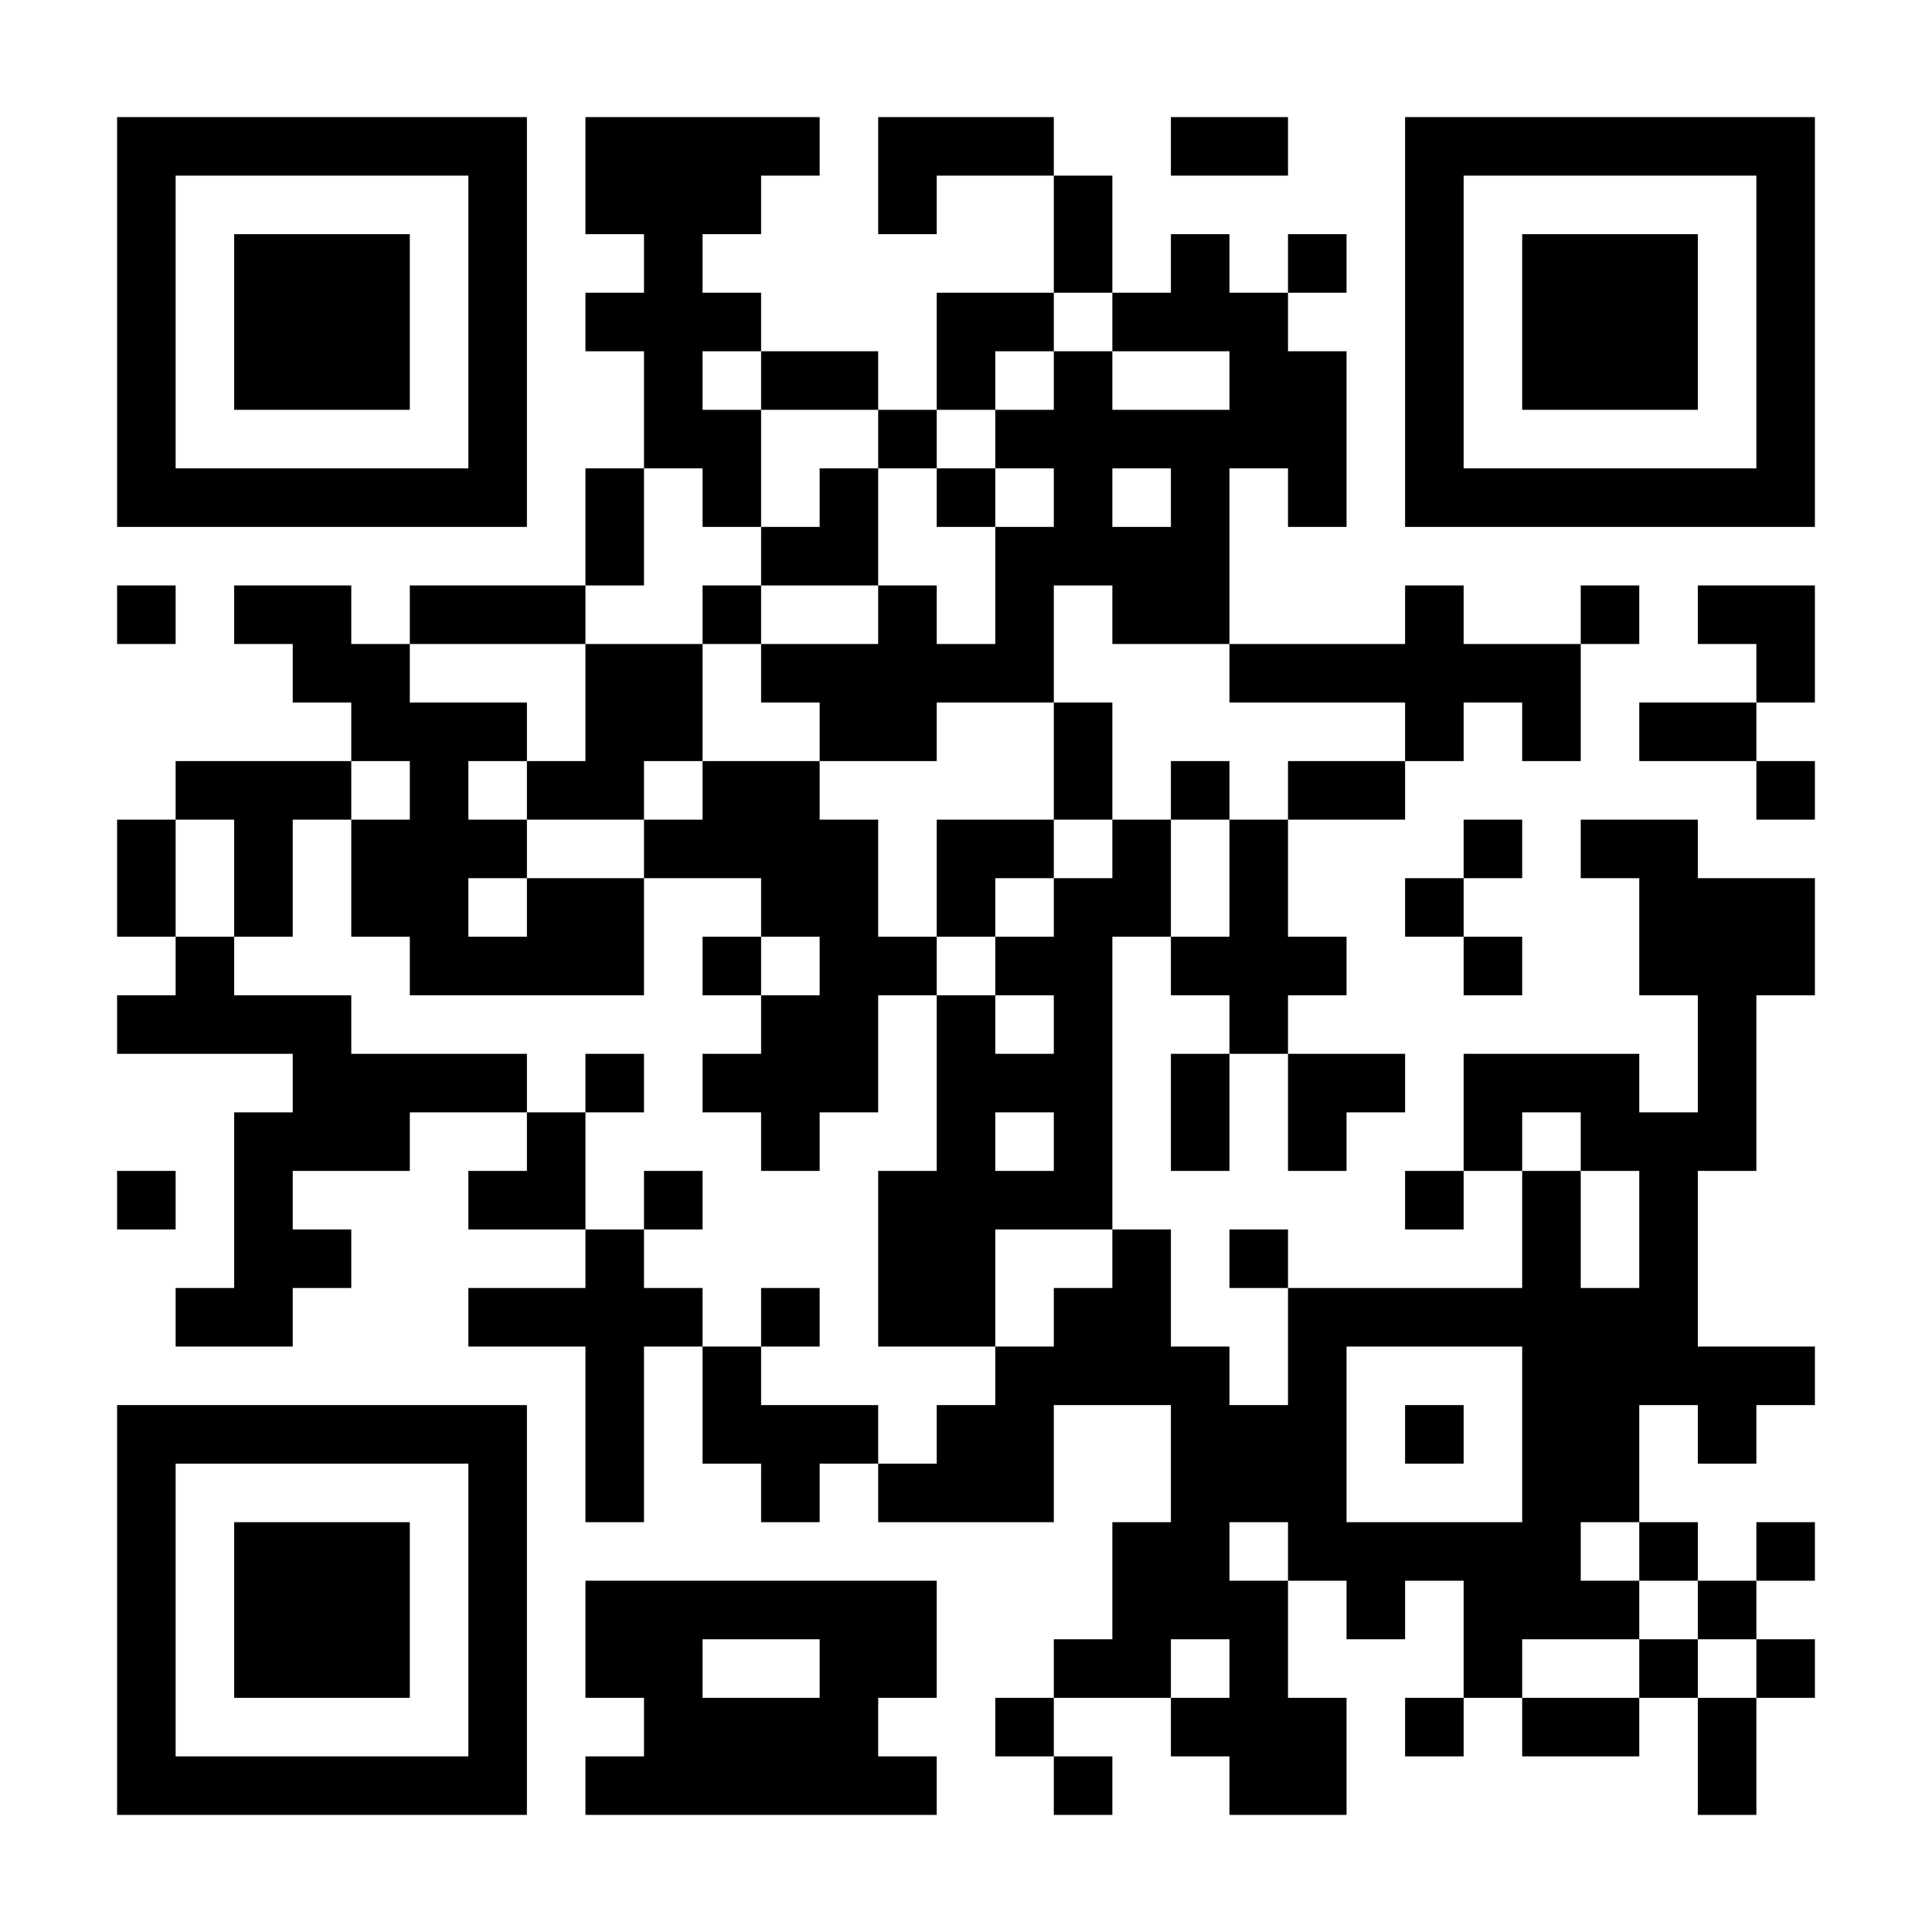
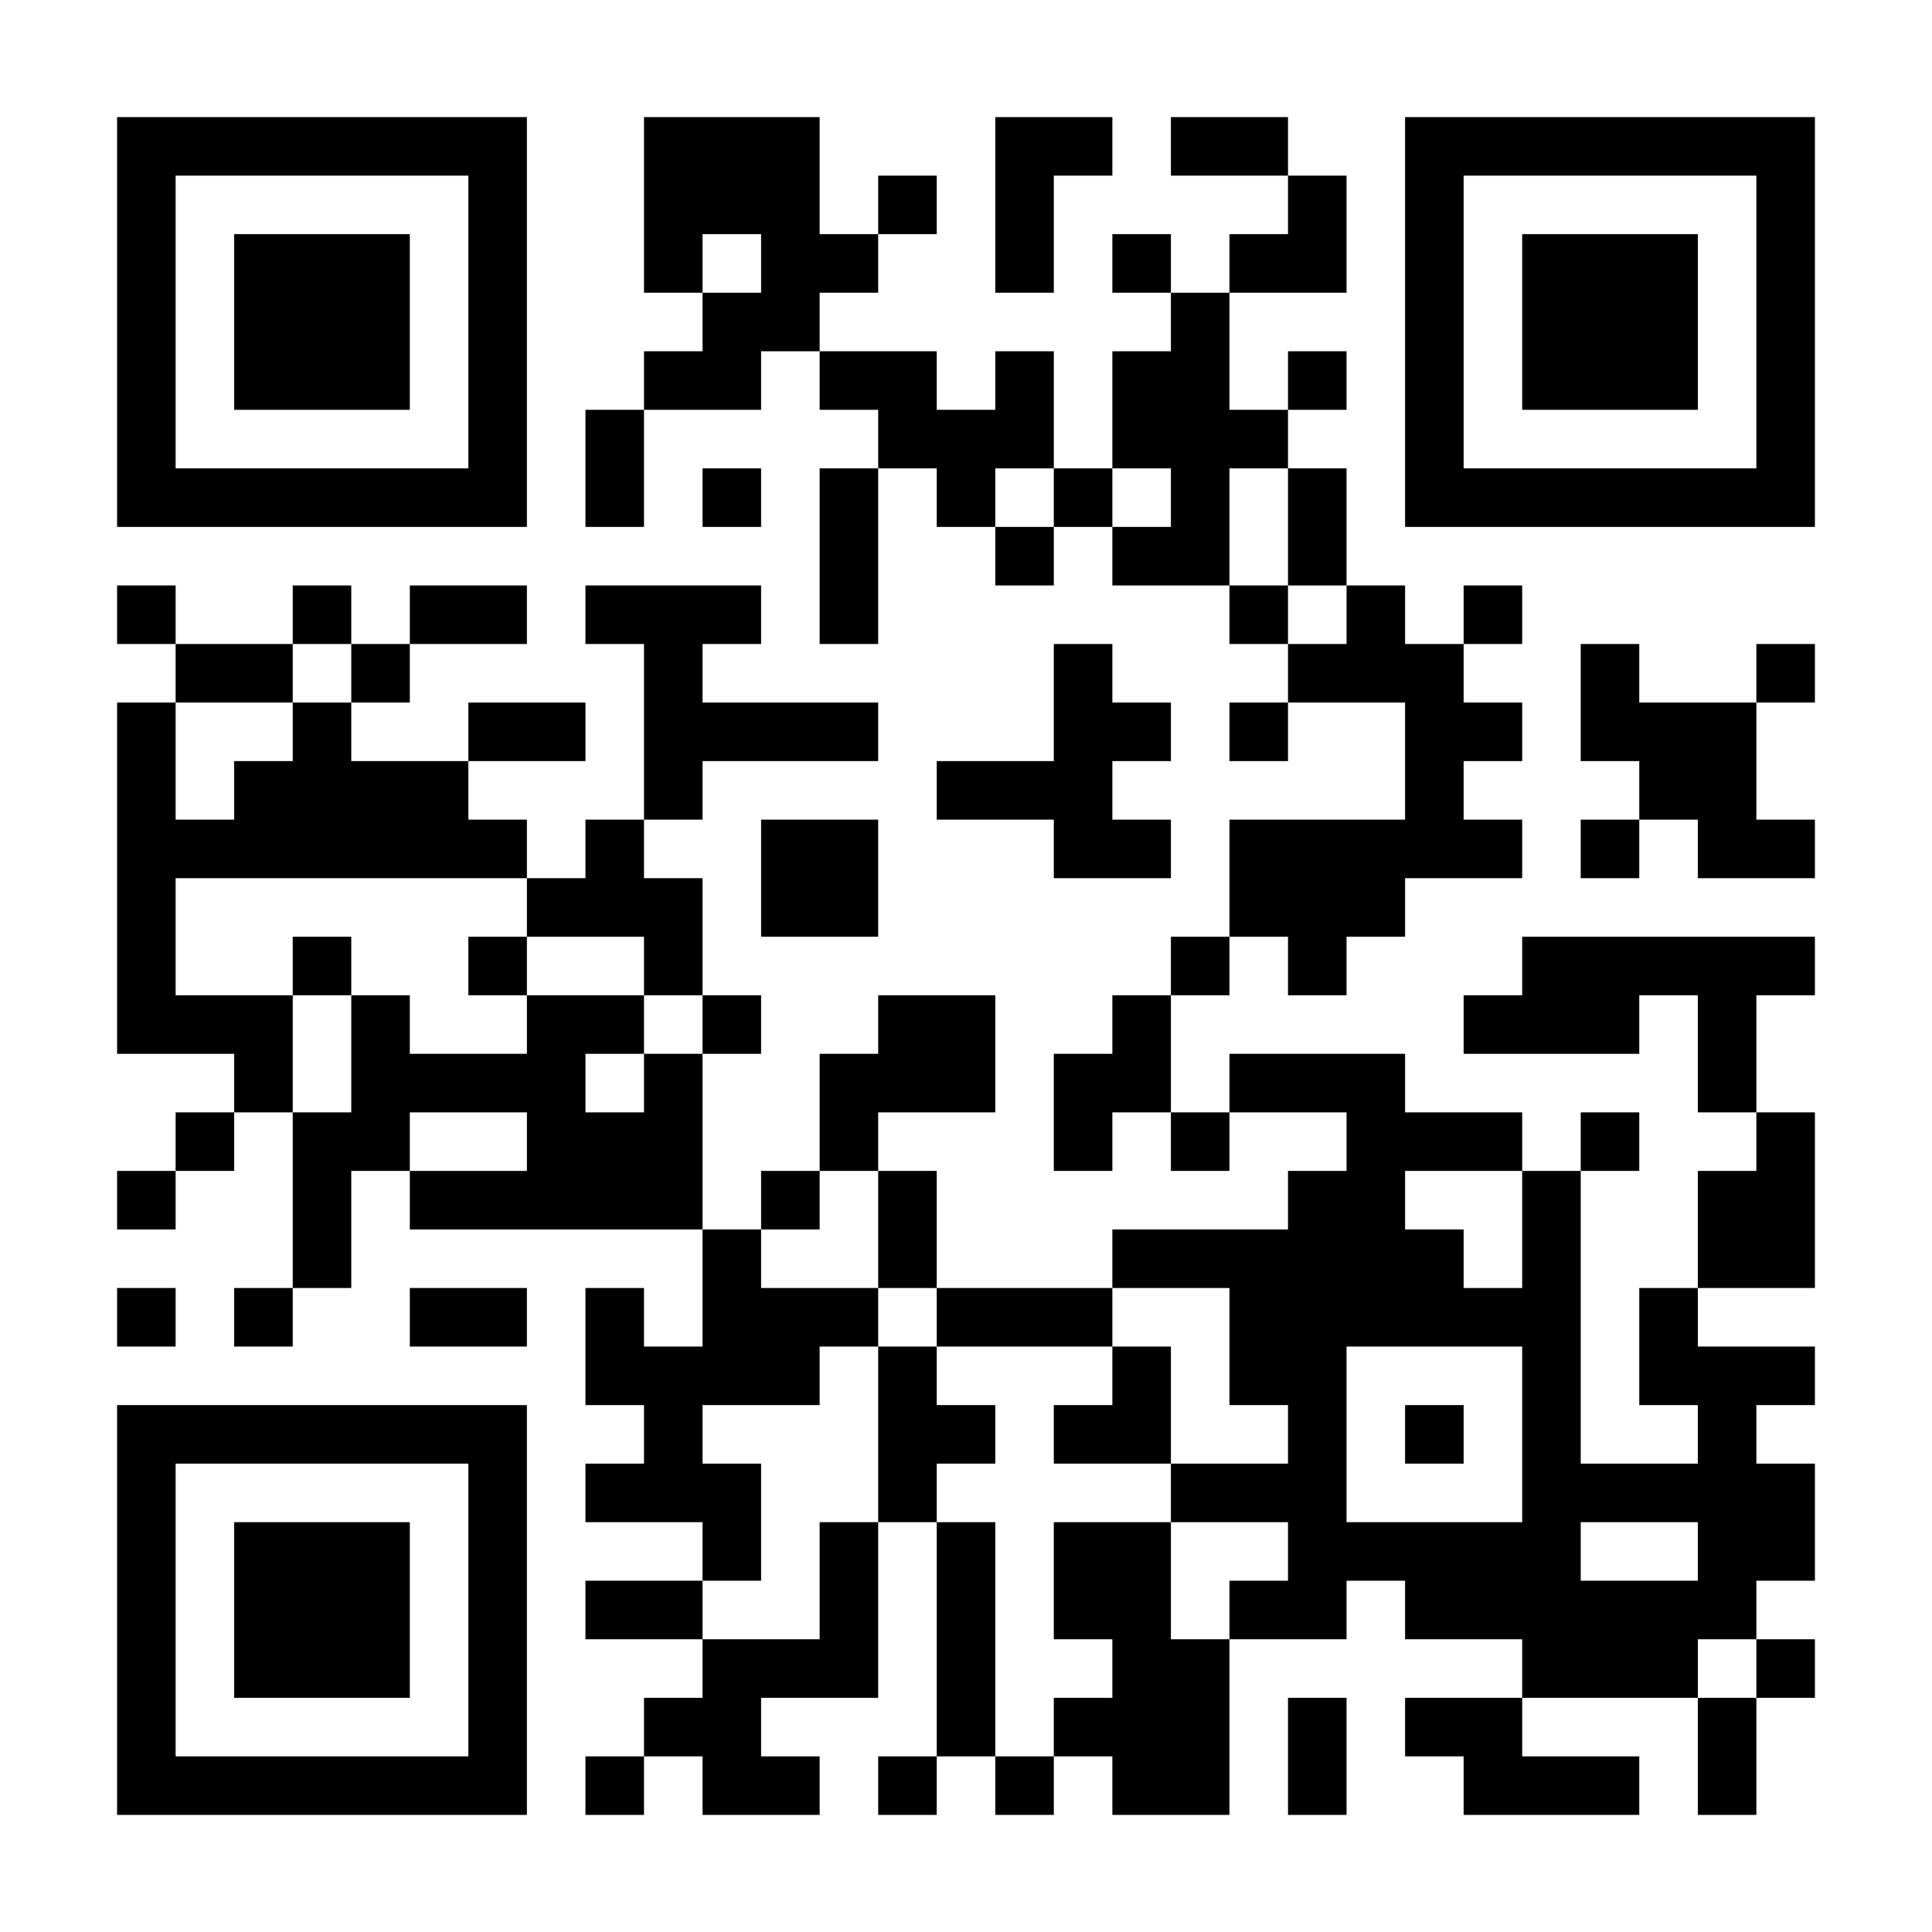
<svg xmlns="http://www.w3.org/2000/svg" version="1.1" viewBox="0 0 132 132" preserveAspectRatio="xMinYMin meet">
  <rect width="100%" height="100%" fill="white" cx="0" cy="0" />
-   <path d="M8,8l4,0 0,4 -4,0 0,-4z M12,8l4,0 0,4 -4,0 0,-4z M16,8l4,0 0,4 -4,0 0,-4z M20,8l4,0 0,4 -4,0 0,-4z M24,8l4,0 0,4 -4,0 0,-4z M28,8l4,0 0,4 -4,0 0,-4z M32,8l4,0 0,4 -4,0 0,-4z M40,8l4,0 0,4 -4,0 0,-4z M44,8l4,0 0,4 -4,0 0,-4z M48,8l4,0 0,4 -4,0 0,-4z M52,8l4,0 0,4 -4,0 0,-4z M60,8l4,0 0,4 -4,0 0,-4z M64,8l4,0 0,4 -4,0 0,-4z M68,8l4,0 0,4 -4,0 0,-4z M80,8l4,0 0,4 -4,0 0,-4z M84,8l4,0 0,4 -4,0 0,-4z M96,8l4,0 0,4 -4,0 0,-4z M100,8l4,0 0,4 -4,0 0,-4z M104,8l4,0 0,4 -4,0 0,-4z M108,8l4,0 0,4 -4,0 0,-4z M112,8l4,0 0,4 -4,0 0,-4z M116,8l4,0 0,4 -4,0 0,-4z M120,8l4,0 0,4 -4,0 0,-4z M8,12l4,0 0,4 -4,0 0,-4z M32,12l4,0 0,4 -4,0 0,-4z M40,12l4,0 0,4 -4,0 0,-4z M44,12l4,0 0,4 -4,0 0,-4z M48,12l4,0 0,4 -4,0 0,-4z M60,12l4,0 0,4 -4,0 0,-4z M72,12l4,0 0,4 -4,0 0,-4z M96,12l4,0 0,4 -4,0 0,-4z M120,12l4,0 0,4 -4,0 0,-4z M8,16l4,0 0,4 -4,0 0,-4z M16,16l4,0 0,4 -4,0 0,-4z M20,16l4,0 0,4 -4,0 0,-4z M24,16l4,0 0,4 -4,0 0,-4z M32,16l4,0 0,4 -4,0 0,-4z M44,16l4,0 0,4 -4,0 0,-4z M72,16l4,0 0,4 -4,0 0,-4z M80,16l4,0 0,4 -4,0 0,-4z M88,16l4,0 0,4 -4,0 0,-4z M96,16l4,0 0,4 -4,0 0,-4z M104,16l4,0 0,4 -4,0 0,-4z M108,16l4,0 0,4 -4,0 0,-4z M112,16l4,0 0,4 -4,0 0,-4z M120,16l4,0 0,4 -4,0 0,-4z M8,20l4,0 0,4 -4,0 0,-4z M16,20l4,0 0,4 -4,0 0,-4z M20,20l4,0 0,4 -4,0 0,-4z M24,20l4,0 0,4 -4,0 0,-4z M32,20l4,0 0,4 -4,0 0,-4z M40,20l4,0 0,4 -4,0 0,-4z M44,20l4,0 0,4 -4,0 0,-4z M48,20l4,0 0,4 -4,0 0,-4z M64,20l4,0 0,4 -4,0 0,-4z M68,20l4,0 0,4 -4,0 0,-4z M76,20l4,0 0,4 -4,0 0,-4z M80,20l4,0 0,4 -4,0 0,-4z M84,20l4,0 0,4 -4,0 0,-4z M96,20l4,0 0,4 -4,0 0,-4z M104,20l4,0 0,4 -4,0 0,-4z M108,20l4,0 0,4 -4,0 0,-4z M112,20l4,0 0,4 -4,0 0,-4z M120,20l4,0 0,4 -4,0 0,-4z M8,24l4,0 0,4 -4,0 0,-4z M16,24l4,0 0,4 -4,0 0,-4z M20,24l4,0 0,4 -4,0 0,-4z M24,24l4,0 0,4 -4,0 0,-4z M32,24l4,0 0,4 -4,0 0,-4z M44,24l4,0 0,4 -4,0 0,-4z M52,24l4,0 0,4 -4,0 0,-4z M56,24l4,0 0,4 -4,0 0,-4z M64,24l4,0 0,4 -4,0 0,-4z M72,24l4,0 0,4 -4,0 0,-4z M84,24l4,0 0,4 -4,0 0,-4z M88,24l4,0 0,4 -4,0 0,-4z M96,24l4,0 0,4 -4,0 0,-4z M104,24l4,0 0,4 -4,0 0,-4z M108,24l4,0 0,4 -4,0 0,-4z M112,24l4,0 0,4 -4,0 0,-4z M120,24l4,0 0,4 -4,0 0,-4z M8,28l4,0 0,4 -4,0 0,-4z M32,28l4,0 0,4 -4,0 0,-4z M44,28l4,0 0,4 -4,0 0,-4z M48,28l4,0 0,4 -4,0 0,-4z M60,28l4,0 0,4 -4,0 0,-4z M68,28l4,0 0,4 -4,0 0,-4z M72,28l4,0 0,4 -4,0 0,-4z M76,28l4,0 0,4 -4,0 0,-4z M80,28l4,0 0,4 -4,0 0,-4z M84,28l4,0 0,4 -4,0 0,-4z M88,28l4,0 0,4 -4,0 0,-4z M96,28l4,0 0,4 -4,0 0,-4z M120,28l4,0 0,4 -4,0 0,-4z M8,32l4,0 0,4 -4,0 0,-4z M12,32l4,0 0,4 -4,0 0,-4z M16,32l4,0 0,4 -4,0 0,-4z M20,32l4,0 0,4 -4,0 0,-4z M24,32l4,0 0,4 -4,0 0,-4z M28,32l4,0 0,4 -4,0 0,-4z M32,32l4,0 0,4 -4,0 0,-4z M40,32l4,0 0,4 -4,0 0,-4z M48,32l4,0 0,4 -4,0 0,-4z M56,32l4,0 0,4 -4,0 0,-4z M64,32l4,0 0,4 -4,0 0,-4z M72,32l4,0 0,4 -4,0 0,-4z M80,32l4,0 0,4 -4,0 0,-4z M88,32l4,0 0,4 -4,0 0,-4z M96,32l4,0 0,4 -4,0 0,-4z M100,32l4,0 0,4 -4,0 0,-4z M104,32l4,0 0,4 -4,0 0,-4z M108,32l4,0 0,4 -4,0 0,-4z M112,32l4,0 0,4 -4,0 0,-4z M116,32l4,0 0,4 -4,0 0,-4z M120,32l4,0 0,4 -4,0 0,-4z M40,36l4,0 0,4 -4,0 0,-4z M52,36l4,0 0,4 -4,0 0,-4z M56,36l4,0 0,4 -4,0 0,-4z M68,36l4,0 0,4 -4,0 0,-4z M72,36l4,0 0,4 -4,0 0,-4z M76,36l4,0 0,4 -4,0 0,-4z M80,36l4,0 0,4 -4,0 0,-4z M8,40l4,0 0,4 -4,0 0,-4z M16,40l4,0 0,4 -4,0 0,-4z M20,40l4,0 0,4 -4,0 0,-4z M28,40l4,0 0,4 -4,0 0,-4z M32,40l4,0 0,4 -4,0 0,-4z M36,40l4,0 0,4 -4,0 0,-4z M48,40l4,0 0,4 -4,0 0,-4z M60,40l4,0 0,4 -4,0 0,-4z M68,40l4,0 0,4 -4,0 0,-4z M76,40l4,0 0,4 -4,0 0,-4z M80,40l4,0 0,4 -4,0 0,-4z M96,40l4,0 0,4 -4,0 0,-4z M108,40l4,0 0,4 -4,0 0,-4z M116,40l4,0 0,4 -4,0 0,-4z M120,40l4,0 0,4 -4,0 0,-4z M20,44l4,0 0,4 -4,0 0,-4z M24,44l4,0 0,4 -4,0 0,-4z M40,44l4,0 0,4 -4,0 0,-4z M44,44l4,0 0,4 -4,0 0,-4z M52,44l4,0 0,4 -4,0 0,-4z M56,44l4,0 0,4 -4,0 0,-4z M60,44l4,0 0,4 -4,0 0,-4z M64,44l4,0 0,4 -4,0 0,-4z M68,44l4,0 0,4 -4,0 0,-4z M84,44l4,0 0,4 -4,0 0,-4z M88,44l4,0 0,4 -4,0 0,-4z M92,44l4,0 0,4 -4,0 0,-4z M96,44l4,0 0,4 -4,0 0,-4z M100,44l4,0 0,4 -4,0 0,-4z M104,44l4,0 0,4 -4,0 0,-4z M120,44l4,0 0,4 -4,0 0,-4z M24,48l4,0 0,4 -4,0 0,-4z M28,48l4,0 0,4 -4,0 0,-4z M32,48l4,0 0,4 -4,0 0,-4z M40,48l4,0 0,4 -4,0 0,-4z M44,48l4,0 0,4 -4,0 0,-4z M56,48l4,0 0,4 -4,0 0,-4z M60,48l4,0 0,4 -4,0 0,-4z M72,48l4,0 0,4 -4,0 0,-4z M96,48l4,0 0,4 -4,0 0,-4z M104,48l4,0 0,4 -4,0 0,-4z M112,48l4,0 0,4 -4,0 0,-4z M116,48l4,0 0,4 -4,0 0,-4z M12,52l4,0 0,4 -4,0 0,-4z M16,52l4,0 0,4 -4,0 0,-4z M20,52l4,0 0,4 -4,0 0,-4z M28,52l4,0 0,4 -4,0 0,-4z M36,52l4,0 0,4 -4,0 0,-4z M40,52l4,0 0,4 -4,0 0,-4z M48,52l4,0 0,4 -4,0 0,-4z M52,52l4,0 0,4 -4,0 0,-4z M72,52l4,0 0,4 -4,0 0,-4z M80,52l4,0 0,4 -4,0 0,-4z M88,52l4,0 0,4 -4,0 0,-4z M92,52l4,0 0,4 -4,0 0,-4z M120,52l4,0 0,4 -4,0 0,-4z M8,56l4,0 0,4 -4,0 0,-4z M16,56l4,0 0,4 -4,0 0,-4z M24,56l4,0 0,4 -4,0 0,-4z M28,56l4,0 0,4 -4,0 0,-4z M32,56l4,0 0,4 -4,0 0,-4z M44,56l4,0 0,4 -4,0 0,-4z M48,56l4,0 0,4 -4,0 0,-4z M52,56l4,0 0,4 -4,0 0,-4z M56,56l4,0 0,4 -4,0 0,-4z M64,56l4,0 0,4 -4,0 0,-4z M68,56l4,0 0,4 -4,0 0,-4z M76,56l4,0 0,4 -4,0 0,-4z M84,56l4,0 0,4 -4,0 0,-4z M100,56l4,0 0,4 -4,0 0,-4z M108,56l4,0 0,4 -4,0 0,-4z M112,56l4,0 0,4 -4,0 0,-4z M8,60l4,0 0,4 -4,0 0,-4z M16,60l4,0 0,4 -4,0 0,-4z M24,60l4,0 0,4 -4,0 0,-4z M28,60l4,0 0,4 -4,0 0,-4z M36,60l4,0 0,4 -4,0 0,-4z M40,60l4,0 0,4 -4,0 0,-4z M52,60l4,0 0,4 -4,0 0,-4z M56,60l4,0 0,4 -4,0 0,-4z M64,60l4,0 0,4 -4,0 0,-4z M72,60l4,0 0,4 -4,0 0,-4z M76,60l4,0 0,4 -4,0 0,-4z M84,60l4,0 0,4 -4,0 0,-4z M96,60l4,0 0,4 -4,0 0,-4z M112,60l4,0 0,4 -4,0 0,-4z M116,60l4,0 0,4 -4,0 0,-4z M120,60l4,0 0,4 -4,0 0,-4z M12,64l4,0 0,4 -4,0 0,-4z M28,64l4,0 0,4 -4,0 0,-4z M32,64l4,0 0,4 -4,0 0,-4z M36,64l4,0 0,4 -4,0 0,-4z M40,64l4,0 0,4 -4,0 0,-4z M48,64l4,0 0,4 -4,0 0,-4z M56,64l4,0 0,4 -4,0 0,-4z M60,64l4,0 0,4 -4,0 0,-4z M68,64l4,0 0,4 -4,0 0,-4z M72,64l4,0 0,4 -4,0 0,-4z M80,64l4,0 0,4 -4,0 0,-4z M84,64l4,0 0,4 -4,0 0,-4z M88,64l4,0 0,4 -4,0 0,-4z M100,64l4,0 0,4 -4,0 0,-4z M112,64l4,0 0,4 -4,0 0,-4z M116,64l4,0 0,4 -4,0 0,-4z M120,64l4,0 0,4 -4,0 0,-4z M8,68l4,0 0,4 -4,0 0,-4z M12,68l4,0 0,4 -4,0 0,-4z M16,68l4,0 0,4 -4,0 0,-4z M20,68l4,0 0,4 -4,0 0,-4z M52,68l4,0 0,4 -4,0 0,-4z M56,68l4,0 0,4 -4,0 0,-4z M64,68l4,0 0,4 -4,0 0,-4z M72,68l4,0 0,4 -4,0 0,-4z M84,68l4,0 0,4 -4,0 0,-4z M116,68l4,0 0,4 -4,0 0,-4z M20,72l4,0 0,4 -4,0 0,-4z M24,72l4,0 0,4 -4,0 0,-4z M28,72l4,0 0,4 -4,0 0,-4z M32,72l4,0 0,4 -4,0 0,-4z M40,72l4,0 0,4 -4,0 0,-4z M48,72l4,0 0,4 -4,0 0,-4z M52,72l4,0 0,4 -4,0 0,-4z M56,72l4,0 0,4 -4,0 0,-4z M64,72l4,0 0,4 -4,0 0,-4z M68,72l4,0 0,4 -4,0 0,-4z M72,72l4,0 0,4 -4,0 0,-4z M80,72l4,0 0,4 -4,0 0,-4z M88,72l4,0 0,4 -4,0 0,-4z M92,72l4,0 0,4 -4,0 0,-4z M100,72l4,0 0,4 -4,0 0,-4z M104,72l4,0 0,4 -4,0 0,-4z M108,72l4,0 0,4 -4,0 0,-4z M116,72l4,0 0,4 -4,0 0,-4z M16,76l4,0 0,4 -4,0 0,-4z M20,76l4,0 0,4 -4,0 0,-4z M24,76l4,0 0,4 -4,0 0,-4z M36,76l4,0 0,4 -4,0 0,-4z M52,76l4,0 0,4 -4,0 0,-4z M64,76l4,0 0,4 -4,0 0,-4z M72,76l4,0 0,4 -4,0 0,-4z M80,76l4,0 0,4 -4,0 0,-4z M88,76l4,0 0,4 -4,0 0,-4z M100,76l4,0 0,4 -4,0 0,-4z M108,76l4,0 0,4 -4,0 0,-4z M112,76l4,0 0,4 -4,0 0,-4z M116,76l4,0 0,4 -4,0 0,-4z M8,80l4,0 0,4 -4,0 0,-4z M16,80l4,0 0,4 -4,0 0,-4z M32,80l4,0 0,4 -4,0 0,-4z M36,80l4,0 0,4 -4,0 0,-4z M44,80l4,0 0,4 -4,0 0,-4z M60,80l4,0 0,4 -4,0 0,-4z M64,80l4,0 0,4 -4,0 0,-4z M68,80l4,0 0,4 -4,0 0,-4z M72,80l4,0 0,4 -4,0 0,-4z M96,80l4,0 0,4 -4,0 0,-4z M104,80l4,0 0,4 -4,0 0,-4z M112,80l4,0 0,4 -4,0 0,-4z M16,84l4,0 0,4 -4,0 0,-4z M20,84l4,0 0,4 -4,0 0,-4z M40,84l4,0 0,4 -4,0 0,-4z M60,84l4,0 0,4 -4,0 0,-4z M64,84l4,0 0,4 -4,0 0,-4z M76,84l4,0 0,4 -4,0 0,-4z M84,84l4,0 0,4 -4,0 0,-4z M104,84l4,0 0,4 -4,0 0,-4z M112,84l4,0 0,4 -4,0 0,-4z M12,88l4,0 0,4 -4,0 0,-4z M16,88l4,0 0,4 -4,0 0,-4z M32,88l4,0 0,4 -4,0 0,-4z M36,88l4,0 0,4 -4,0 0,-4z M40,88l4,0 0,4 -4,0 0,-4z M44,88l4,0 0,4 -4,0 0,-4z M52,88l4,0 0,4 -4,0 0,-4z M60,88l4,0 0,4 -4,0 0,-4z M64,88l4,0 0,4 -4,0 0,-4z M72,88l4,0 0,4 -4,0 0,-4z M76,88l4,0 0,4 -4,0 0,-4z M88,88l4,0 0,4 -4,0 0,-4z M92,88l4,0 0,4 -4,0 0,-4z M96,88l4,0 0,4 -4,0 0,-4z M100,88l4,0 0,4 -4,0 0,-4z M104,88l4,0 0,4 -4,0 0,-4z M108,88l4,0 0,4 -4,0 0,-4z M112,88l4,0 0,4 -4,0 0,-4z M40,92l4,0 0,4 -4,0 0,-4z M48,92l4,0 0,4 -4,0 0,-4z M68,92l4,0 0,4 -4,0 0,-4z M72,92l4,0 0,4 -4,0 0,-4z M76,92l4,0 0,4 -4,0 0,-4z M80,92l4,0 0,4 -4,0 0,-4z M88,92l4,0 0,4 -4,0 0,-4z M104,92l4,0 0,4 -4,0 0,-4z M108,92l4,0 0,4 -4,0 0,-4z M112,92l4,0 0,4 -4,0 0,-4z M116,92l4,0 0,4 -4,0 0,-4z M120,92l4,0 0,4 -4,0 0,-4z M8,96l4,0 0,4 -4,0 0,-4z M12,96l4,0 0,4 -4,0 0,-4z M16,96l4,0 0,4 -4,0 0,-4z M20,96l4,0 0,4 -4,0 0,-4z M24,96l4,0 0,4 -4,0 0,-4z M28,96l4,0 0,4 -4,0 0,-4z M32,96l4,0 0,4 -4,0 0,-4z M40,96l4,0 0,4 -4,0 0,-4z M48,96l4,0 0,4 -4,0 0,-4z M52,96l4,0 0,4 -4,0 0,-4z M56,96l4,0 0,4 -4,0 0,-4z M64,96l4,0 0,4 -4,0 0,-4z M68,96l4,0 0,4 -4,0 0,-4z M80,96l4,0 0,4 -4,0 0,-4z M84,96l4,0 0,4 -4,0 0,-4z M88,96l4,0 0,4 -4,0 0,-4z M96,96l4,0 0,4 -4,0 0,-4z M104,96l4,0 0,4 -4,0 0,-4z M108,96l4,0 0,4 -4,0 0,-4z M116,96l4,0 0,4 -4,0 0,-4z M8,100l4,0 0,4 -4,0 0,-4z M32,100l4,0 0,4 -4,0 0,-4z M40,100l4,0 0,4 -4,0 0,-4z M52,100l4,0 0,4 -4,0 0,-4z M60,100l4,0 0,4 -4,0 0,-4z M64,100l4,0 0,4 -4,0 0,-4z M68,100l4,0 0,4 -4,0 0,-4z M80,100l4,0 0,4 -4,0 0,-4z M84,100l4,0 0,4 -4,0 0,-4z M88,100l4,0 0,4 -4,0 0,-4z M104,100l4,0 0,4 -4,0 0,-4z M108,100l4,0 0,4 -4,0 0,-4z M8,104l4,0 0,4 -4,0 0,-4z M16,104l4,0 0,4 -4,0 0,-4z M20,104l4,0 0,4 -4,0 0,-4z M24,104l4,0 0,4 -4,0 0,-4z M32,104l4,0 0,4 -4,0 0,-4z M76,104l4,0 0,4 -4,0 0,-4z M80,104l4,0 0,4 -4,0 0,-4z M88,104l4,0 0,4 -4,0 0,-4z M92,104l4,0 0,4 -4,0 0,-4z M96,104l4,0 0,4 -4,0 0,-4z M100,104l4,0 0,4 -4,0 0,-4z M104,104l4,0 0,4 -4,0 0,-4z M112,104l4,0 0,4 -4,0 0,-4z M120,104l4,0 0,4 -4,0 0,-4z M8,108l4,0 0,4 -4,0 0,-4z M16,108l4,0 0,4 -4,0 0,-4z M20,108l4,0 0,4 -4,0 0,-4z M24,108l4,0 0,4 -4,0 0,-4z M32,108l4,0 0,4 -4,0 0,-4z M40,108l4,0 0,4 -4,0 0,-4z M44,108l4,0 0,4 -4,0 0,-4z M48,108l4,0 0,4 -4,0 0,-4z M52,108l4,0 0,4 -4,0 0,-4z M56,108l4,0 0,4 -4,0 0,-4z M60,108l4,0 0,4 -4,0 0,-4z M76,108l4,0 0,4 -4,0 0,-4z M80,108l4,0 0,4 -4,0 0,-4z M84,108l4,0 0,4 -4,0 0,-4z M92,108l4,0 0,4 -4,0 0,-4z M100,108l4,0 0,4 -4,0 0,-4z M104,108l4,0 0,4 -4,0 0,-4z M108,108l4,0 0,4 -4,0 0,-4z M116,108l4,0 0,4 -4,0 0,-4z M8,112l4,0 0,4 -4,0 0,-4z M16,112l4,0 0,4 -4,0 0,-4z M20,112l4,0 0,4 -4,0 0,-4z M24,112l4,0 0,4 -4,0 0,-4z M32,112l4,0 0,4 -4,0 0,-4z M40,112l4,0 0,4 -4,0 0,-4z M44,112l4,0 0,4 -4,0 0,-4z M56,112l4,0 0,4 -4,0 0,-4z M60,112l4,0 0,4 -4,0 0,-4z M72,112l4,0 0,4 -4,0 0,-4z M76,112l4,0 0,4 -4,0 0,-4z M84,112l4,0 0,4 -4,0 0,-4z M100,112l4,0 0,4 -4,0 0,-4z M112,112l4,0 0,4 -4,0 0,-4z M120,112l4,0 0,4 -4,0 0,-4z M8,116l4,0 0,4 -4,0 0,-4z M32,116l4,0 0,4 -4,0 0,-4z M44,116l4,0 0,4 -4,0 0,-4z M48,116l4,0 0,4 -4,0 0,-4z M52,116l4,0 0,4 -4,0 0,-4z M56,116l4,0 0,4 -4,0 0,-4z M68,116l4,0 0,4 -4,0 0,-4z M80,116l4,0 0,4 -4,0 0,-4z M84,116l4,0 0,4 -4,0 0,-4z M88,116l4,0 0,4 -4,0 0,-4z M96,116l4,0 0,4 -4,0 0,-4z M104,116l4,0 0,4 -4,0 0,-4z M108,116l4,0 0,4 -4,0 0,-4z M116,116l4,0 0,4 -4,0 0,-4z M8,120l4,0 0,4 -4,0 0,-4z M12,120l4,0 0,4 -4,0 0,-4z M16,120l4,0 0,4 -4,0 0,-4z M20,120l4,0 0,4 -4,0 0,-4z M24,120l4,0 0,4 -4,0 0,-4z M28,120l4,0 0,4 -4,0 0,-4z M32,120l4,0 0,4 -4,0 0,-4z M40,120l4,0 0,4 -4,0 0,-4z M44,120l4,0 0,4 -4,0 0,-4z M48,120l4,0 0,4 -4,0 0,-4z M52,120l4,0 0,4 -4,0 0,-4z M56,120l4,0 0,4 -4,0 0,-4z M60,120l4,0 0,4 -4,0 0,-4z M72,120l4,0 0,4 -4,0 0,-4z M84,120l4,0 0,4 -4,0 0,-4z M88,120l4,0 0,4 -4,0 0,-4z M116,120l4,0 0,4 -4,0 0,-4z " stroke="transparent" fill="black" />
+   <path d="M8,8l4,0 0,4 -4,0 0,-4z M12,8l4,0 0,4 -4,0 0,-4z M16,8l4,0 0,4 -4,0 0,-4z M20,8l4,0 0,4 -4,0 0,-4z M24,8l4,0 0,4 -4,0 0,-4z M28,8l4,0 0,4 -4,0 0,-4z M32,8l4,0 0,4 -4,0 0,-4z M44,8l4,0 0,4 -4,0 0,-4z M48,8l4,0 0,4 -4,0 0,-4z M52,8l4,0 0,4 -4,0 0,-4z M68,8l4,0 0,4 -4,0 0,-4z M72,8l4,0 0,4 -4,0 0,-4z M80,8l4,0 0,4 -4,0 0,-4z M84,8l4,0 0,4 -4,0 0,-4z M96,8l4,0 0,4 -4,0 0,-4z M100,8l4,0 0,4 -4,0 0,-4z M104,8l4,0 0,4 -4,0 0,-4z M108,8l4,0 0,4 -4,0 0,-4z M112,8l4,0 0,4 -4,0 0,-4z M116,8l4,0 0,4 -4,0 0,-4z M120,8l4,0 0,4 -4,0 0,-4z M8,12l4,0 0,4 -4,0 0,-4z M32,12l4,0 0,4 -4,0 0,-4z M44,12l4,0 0,4 -4,0 0,-4z M48,12l4,0 0,4 -4,0 0,-4z M52,12l4,0 0,4 -4,0 0,-4z M60,12l4,0 0,4 -4,0 0,-4z M68,12l4,0 0,4 -4,0 0,-4z M88,12l4,0 0,4 -4,0 0,-4z M96,12l4,0 0,4 -4,0 0,-4z M120,12l4,0 0,4 -4,0 0,-4z M8,16l4,0 0,4 -4,0 0,-4z M16,16l4,0 0,4 -4,0 0,-4z M20,16l4,0 0,4 -4,0 0,-4z M24,16l4,0 0,4 -4,0 0,-4z M32,16l4,0 0,4 -4,0 0,-4z M44,16l4,0 0,4 -4,0 0,-4z M52,16l4,0 0,4 -4,0 0,-4z M56,16l4,0 0,4 -4,0 0,-4z M68,16l4,0 0,4 -4,0 0,-4z M76,16l4,0 0,4 -4,0 0,-4z M84,16l4,0 0,4 -4,0 0,-4z M88,16l4,0 0,4 -4,0 0,-4z M96,16l4,0 0,4 -4,0 0,-4z M104,16l4,0 0,4 -4,0 0,-4z M108,16l4,0 0,4 -4,0 0,-4z M112,16l4,0 0,4 -4,0 0,-4z M120,16l4,0 0,4 -4,0 0,-4z M8,20l4,0 0,4 -4,0 0,-4z M16,20l4,0 0,4 -4,0 0,-4z M20,20l4,0 0,4 -4,0 0,-4z M24,20l4,0 0,4 -4,0 0,-4z M32,20l4,0 0,4 -4,0 0,-4z M48,20l4,0 0,4 -4,0 0,-4z M52,20l4,0 0,4 -4,0 0,-4z M80,20l4,0 0,4 -4,0 0,-4z M96,20l4,0 0,4 -4,0 0,-4z M104,20l4,0 0,4 -4,0 0,-4z M108,20l4,0 0,4 -4,0 0,-4z M112,20l4,0 0,4 -4,0 0,-4z M120,20l4,0 0,4 -4,0 0,-4z M8,24l4,0 0,4 -4,0 0,-4z M16,24l4,0 0,4 -4,0 0,-4z M20,24l4,0 0,4 -4,0 0,-4z M24,24l4,0 0,4 -4,0 0,-4z M32,24l4,0 0,4 -4,0 0,-4z M44,24l4,0 0,4 -4,0 0,-4z M48,24l4,0 0,4 -4,0 0,-4z M56,24l4,0 0,4 -4,0 0,-4z M60,24l4,0 0,4 -4,0 0,-4z M68,24l4,0 0,4 -4,0 0,-4z M76,24l4,0 0,4 -4,0 0,-4z M80,24l4,0 0,4 -4,0 0,-4z M88,24l4,0 0,4 -4,0 0,-4z M96,24l4,0 0,4 -4,0 0,-4z M104,24l4,0 0,4 -4,0 0,-4z M108,24l4,0 0,4 -4,0 0,-4z M112,24l4,0 0,4 -4,0 0,-4z M120,24l4,0 0,4 -4,0 0,-4z M8,28l4,0 0,4 -4,0 0,-4z M32,28l4,0 0,4 -4,0 0,-4z M40,28l4,0 0,4 -4,0 0,-4z M60,28l4,0 0,4 -4,0 0,-4z M64,28l4,0 0,4 -4,0 0,-4z M68,28l4,0 0,4 -4,0 0,-4z M76,28l4,0 0,4 -4,0 0,-4z M80,28l4,0 0,4 -4,0 0,-4z M84,28l4,0 0,4 -4,0 0,-4z M96,28l4,0 0,4 -4,0 0,-4z M120,28l4,0 0,4 -4,0 0,-4z M8,32l4,0 0,4 -4,0 0,-4z M12,32l4,0 0,4 -4,0 0,-4z M16,32l4,0 0,4 -4,0 0,-4z M20,32l4,0 0,4 -4,0 0,-4z M24,32l4,0 0,4 -4,0 0,-4z M28,32l4,0 0,4 -4,0 0,-4z M32,32l4,0 0,4 -4,0 0,-4z M40,32l4,0 0,4 -4,0 0,-4z M48,32l4,0 0,4 -4,0 0,-4z M56,32l4,0 0,4 -4,0 0,-4z M64,32l4,0 0,4 -4,0 0,-4z M72,32l4,0 0,4 -4,0 0,-4z M80,32l4,0 0,4 -4,0 0,-4z M88,32l4,0 0,4 -4,0 0,-4z M96,32l4,0 0,4 -4,0 0,-4z M100,32l4,0 0,4 -4,0 0,-4z M104,32l4,0 0,4 -4,0 0,-4z M108,32l4,0 0,4 -4,0 0,-4z M112,32l4,0 0,4 -4,0 0,-4z M116,32l4,0 0,4 -4,0 0,-4z M120,32l4,0 0,4 -4,0 0,-4z M56,36l4,0 0,4 -4,0 0,-4z M68,36l4,0 0,4 -4,0 0,-4z M76,36l4,0 0,4 -4,0 0,-4z M80,36l4,0 0,4 -4,0 0,-4z M88,36l4,0 0,4 -4,0 0,-4z M8,40l4,0 0,4 -4,0 0,-4z M20,40l4,0 0,4 -4,0 0,-4z M28,40l4,0 0,4 -4,0 0,-4z M32,40l4,0 0,4 -4,0 0,-4z M40,40l4,0 0,4 -4,0 0,-4z M44,40l4,0 0,4 -4,0 0,-4z M48,40l4,0 0,4 -4,0 0,-4z M56,40l4,0 0,4 -4,0 0,-4z M84,40l4,0 0,4 -4,0 0,-4z M92,40l4,0 0,4 -4,0 0,-4z M100,40l4,0 0,4 -4,0 0,-4z M12,44l4,0 0,4 -4,0 0,-4z M16,44l4,0 0,4 -4,0 0,-4z M24,44l4,0 0,4 -4,0 0,-4z M44,44l4,0 0,4 -4,0 0,-4z M72,44l4,0 0,4 -4,0 0,-4z M88,44l4,0 0,4 -4,0 0,-4z M92,44l4,0 0,4 -4,0 0,-4z M96,44l4,0 0,4 -4,0 0,-4z M108,44l4,0 0,4 -4,0 0,-4z M120,44l4,0 0,4 -4,0 0,-4z M8,48l4,0 0,4 -4,0 0,-4z M20,48l4,0 0,4 -4,0 0,-4z M32,48l4,0 0,4 -4,0 0,-4z M36,48l4,0 0,4 -4,0 0,-4z M44,48l4,0 0,4 -4,0 0,-4z M48,48l4,0 0,4 -4,0 0,-4z M52,48l4,0 0,4 -4,0 0,-4z M56,48l4,0 0,4 -4,0 0,-4z M72,48l4,0 0,4 -4,0 0,-4z M76,48l4,0 0,4 -4,0 0,-4z M84,48l4,0 0,4 -4,0 0,-4z M96,48l4,0 0,4 -4,0 0,-4z M100,48l4,0 0,4 -4,0 0,-4z M108,48l4,0 0,4 -4,0 0,-4z M112,48l4,0 0,4 -4,0 0,-4z M116,48l4,0 0,4 -4,0 0,-4z M8,52l4,0 0,4 -4,0 0,-4z M16,52l4,0 0,4 -4,0 0,-4z M20,52l4,0 0,4 -4,0 0,-4z M24,52l4,0 0,4 -4,0 0,-4z M28,52l4,0 0,4 -4,0 0,-4z M44,52l4,0 0,4 -4,0 0,-4z M64,52l4,0 0,4 -4,0 0,-4z M68,52l4,0 0,4 -4,0 0,-4z M72,52l4,0 0,4 -4,0 0,-4z M96,52l4,0 0,4 -4,0 0,-4z M112,52l4,0 0,4 -4,0 0,-4z M116,52l4,0 0,4 -4,0 0,-4z M8,56l4,0 0,4 -4,0 0,-4z M12,56l4,0 0,4 -4,0 0,-4z M16,56l4,0 0,4 -4,0 0,-4z M20,56l4,0 0,4 -4,0 0,-4z M24,56l4,0 0,4 -4,0 0,-4z M28,56l4,0 0,4 -4,0 0,-4z M32,56l4,0 0,4 -4,0 0,-4z M40,56l4,0 0,4 -4,0 0,-4z M52,56l4,0 0,4 -4,0 0,-4z M56,56l4,0 0,4 -4,0 0,-4z M72,56l4,0 0,4 -4,0 0,-4z M76,56l4,0 0,4 -4,0 0,-4z M84,56l4,0 0,4 -4,0 0,-4z M88,56l4,0 0,4 -4,0 0,-4z M92,56l4,0 0,4 -4,0 0,-4z M96,56l4,0 0,4 -4,0 0,-4z M100,56l4,0 0,4 -4,0 0,-4z M108,56l4,0 0,4 -4,0 0,-4z M116,56l4,0 0,4 -4,0 0,-4z M120,56l4,0 0,4 -4,0 0,-4z M8,60l4,0 0,4 -4,0 0,-4z M36,60l4,0 0,4 -4,0 0,-4z M40,60l4,0 0,4 -4,0 0,-4z M44,60l4,0 0,4 -4,0 0,-4z M52,60l4,0 0,4 -4,0 0,-4z M56,60l4,0 0,4 -4,0 0,-4z M84,60l4,0 0,4 -4,0 0,-4z M88,60l4,0 0,4 -4,0 0,-4z M92,60l4,0 0,4 -4,0 0,-4z M8,64l4,0 0,4 -4,0 0,-4z M20,64l4,0 0,4 -4,0 0,-4z M32,64l4,0 0,4 -4,0 0,-4z M44,64l4,0 0,4 -4,0 0,-4z M80,64l4,0 0,4 -4,0 0,-4z M88,64l4,0 0,4 -4,0 0,-4z M104,64l4,0 0,4 -4,0 0,-4z M108,64l4,0 0,4 -4,0 0,-4z M112,64l4,0 0,4 -4,0 0,-4z M116,64l4,0 0,4 -4,0 0,-4z M120,64l4,0 0,4 -4,0 0,-4z M8,68l4,0 0,4 -4,0 0,-4z M12,68l4,0 0,4 -4,0 0,-4z M16,68l4,0 0,4 -4,0 0,-4z M24,68l4,0 0,4 -4,0 0,-4z M36,68l4,0 0,4 -4,0 0,-4z M40,68l4,0 0,4 -4,0 0,-4z M48,68l4,0 0,4 -4,0 0,-4z M60,68l4,0 0,4 -4,0 0,-4z M64,68l4,0 0,4 -4,0 0,-4z M76,68l4,0 0,4 -4,0 0,-4z M100,68l4,0 0,4 -4,0 0,-4z M104,68l4,0 0,4 -4,0 0,-4z M108,68l4,0 0,4 -4,0 0,-4z M116,68l4,0 0,4 -4,0 0,-4z M16,72l4,0 0,4 -4,0 0,-4z M24,72l4,0 0,4 -4,0 0,-4z M28,72l4,0 0,4 -4,0 0,-4z M32,72l4,0 0,4 -4,0 0,-4z M36,72l4,0 0,4 -4,0 0,-4z M44,72l4,0 0,4 -4,0 0,-4z M56,72l4,0 0,4 -4,0 0,-4z M60,72l4,0 0,4 -4,0 0,-4z M64,72l4,0 0,4 -4,0 0,-4z M72,72l4,0 0,4 -4,0 0,-4z M76,72l4,0 0,4 -4,0 0,-4z M84,72l4,0 0,4 -4,0 0,-4z M88,72l4,0 0,4 -4,0 0,-4z M92,72l4,0 0,4 -4,0 0,-4z M116,72l4,0 0,4 -4,0 0,-4z M12,76l4,0 0,4 -4,0 0,-4z M20,76l4,0 0,4 -4,0 0,-4z M24,76l4,0 0,4 -4,0 0,-4z M36,76l4,0 0,4 -4,0 0,-4z M40,76l4,0 0,4 -4,0 0,-4z M44,76l4,0 0,4 -4,0 0,-4z M56,76l4,0 0,4 -4,0 0,-4z M72,76l4,0 0,4 -4,0 0,-4z M80,76l4,0 0,4 -4,0 0,-4z M92,76l4,0 0,4 -4,0 0,-4z M96,76l4,0 0,4 -4,0 0,-4z M100,76l4,0 0,4 -4,0 0,-4z M108,76l4,0 0,4 -4,0 0,-4z M120,76l4,0 0,4 -4,0 0,-4z M8,80l4,0 0,4 -4,0 0,-4z M20,80l4,0 0,4 -4,0 0,-4z M28,80l4,0 0,4 -4,0 0,-4z M32,80l4,0 0,4 -4,0 0,-4z M36,80l4,0 0,4 -4,0 0,-4z M40,80l4,0 0,4 -4,0 0,-4z M44,80l4,0 0,4 -4,0 0,-4z M52,80l4,0 0,4 -4,0 0,-4z M60,80l4,0 0,4 -4,0 0,-4z M88,80l4,0 0,4 -4,0 0,-4z M92,80l4,0 0,4 -4,0 0,-4z M104,80l4,0 0,4 -4,0 0,-4z M116,80l4,0 0,4 -4,0 0,-4z M120,80l4,0 0,4 -4,0 0,-4z M20,84l4,0 0,4 -4,0 0,-4z M48,84l4,0 0,4 -4,0 0,-4z M60,84l4,0 0,4 -4,0 0,-4z M76,84l4,0 0,4 -4,0 0,-4z M80,84l4,0 0,4 -4,0 0,-4z M84,84l4,0 0,4 -4,0 0,-4z M88,84l4,0 0,4 -4,0 0,-4z M92,84l4,0 0,4 -4,0 0,-4z M96,84l4,0 0,4 -4,0 0,-4z M104,84l4,0 0,4 -4,0 0,-4z M116,84l4,0 0,4 -4,0 0,-4z M120,84l4,0 0,4 -4,0 0,-4z M8,88l4,0 0,4 -4,0 0,-4z M16,88l4,0 0,4 -4,0 0,-4z M28,88l4,0 0,4 -4,0 0,-4z M32,88l4,0 0,4 -4,0 0,-4z M40,88l4,0 0,4 -4,0 0,-4z M48,88l4,0 0,4 -4,0 0,-4z M52,88l4,0 0,4 -4,0 0,-4z M56,88l4,0 0,4 -4,0 0,-4z M64,88l4,0 0,4 -4,0 0,-4z M68,88l4,0 0,4 -4,0 0,-4z M72,88l4,0 0,4 -4,0 0,-4z M84,88l4,0 0,4 -4,0 0,-4z M88,88l4,0 0,4 -4,0 0,-4z M92,88l4,0 0,4 -4,0 0,-4z M96,88l4,0 0,4 -4,0 0,-4z M100,88l4,0 0,4 -4,0 0,-4z M104,88l4,0 0,4 -4,0 0,-4z M112,88l4,0 0,4 -4,0 0,-4z M40,92l4,0 0,4 -4,0 0,-4z M44,92l4,0 0,4 -4,0 0,-4z M48,92l4,0 0,4 -4,0 0,-4z M52,92l4,0 0,4 -4,0 0,-4z M60,92l4,0 0,4 -4,0 0,-4z M76,92l4,0 0,4 -4,0 0,-4z M84,92l4,0 0,4 -4,0 0,-4z M88,92l4,0 0,4 -4,0 0,-4z M104,92l4,0 0,4 -4,0 0,-4z M112,92l4,0 0,4 -4,0 0,-4z M116,92l4,0 0,4 -4,0 0,-4z M120,92l4,0 0,4 -4,0 0,-4z M8,96l4,0 0,4 -4,0 0,-4z M12,96l4,0 0,4 -4,0 0,-4z M16,96l4,0 0,4 -4,0 0,-4z M20,96l4,0 0,4 -4,0 0,-4z M24,96l4,0 0,4 -4,0 0,-4z M28,96l4,0 0,4 -4,0 0,-4z M32,96l4,0 0,4 -4,0 0,-4z M44,96l4,0 0,4 -4,0 0,-4z M60,96l4,0 0,4 -4,0 0,-4z M64,96l4,0 0,4 -4,0 0,-4z M72,96l4,0 0,4 -4,0 0,-4z M76,96l4,0 0,4 -4,0 0,-4z M88,96l4,0 0,4 -4,0 0,-4z M96,96l4,0 0,4 -4,0 0,-4z M104,96l4,0 0,4 -4,0 0,-4z M116,96l4,0 0,4 -4,0 0,-4z M8,100l4,0 0,4 -4,0 0,-4z M32,100l4,0 0,4 -4,0 0,-4z M40,100l4,0 0,4 -4,0 0,-4z M44,100l4,0 0,4 -4,0 0,-4z M48,100l4,0 0,4 -4,0 0,-4z M60,100l4,0 0,4 -4,0 0,-4z M80,100l4,0 0,4 -4,0 0,-4z M84,100l4,0 0,4 -4,0 0,-4z M88,100l4,0 0,4 -4,0 0,-4z M104,100l4,0 0,4 -4,0 0,-4z M108,100l4,0 0,4 -4,0 0,-4z M112,100l4,0 0,4 -4,0 0,-4z M116,100l4,0 0,4 -4,0 0,-4z M120,100l4,0 0,4 -4,0 0,-4z M8,104l4,0 0,4 -4,0 0,-4z M16,104l4,0 0,4 -4,0 0,-4z M20,104l4,0 0,4 -4,0 0,-4z M24,104l4,0 0,4 -4,0 0,-4z M32,104l4,0 0,4 -4,0 0,-4z M48,104l4,0 0,4 -4,0 0,-4z M56,104l4,0 0,4 -4,0 0,-4z M64,104l4,0 0,4 -4,0 0,-4z M72,104l4,0 0,4 -4,0 0,-4z M76,104l4,0 0,4 -4,0 0,-4z M88,104l4,0 0,4 -4,0 0,-4z M92,104l4,0 0,4 -4,0 0,-4z M96,104l4,0 0,4 -4,0 0,-4z M100,104l4,0 0,4 -4,0 0,-4z M104,104l4,0 0,4 -4,0 0,-4z M116,104l4,0 0,4 -4,0 0,-4z M120,104l4,0 0,4 -4,0 0,-4z M8,108l4,0 0,4 -4,0 0,-4z M16,108l4,0 0,4 -4,0 0,-4z M20,108l4,0 0,4 -4,0 0,-4z M24,108l4,0 0,4 -4,0 0,-4z M32,108l4,0 0,4 -4,0 0,-4z M40,108l4,0 0,4 -4,0 0,-4z M44,108l4,0 0,4 -4,0 0,-4z M56,108l4,0 0,4 -4,0 0,-4z M64,108l4,0 0,4 -4,0 0,-4z M72,108l4,0 0,4 -4,0 0,-4z M76,108l4,0 0,4 -4,0 0,-4z M84,108l4,0 0,4 -4,0 0,-4z M88,108l4,0 0,4 -4,0 0,-4z M96,108l4,0 0,4 -4,0 0,-4z M100,108l4,0 0,4 -4,0 0,-4z M104,108l4,0 0,4 -4,0 0,-4z M108,108l4,0 0,4 -4,0 0,-4z M112,108l4,0 0,4 -4,0 0,-4z M116,108l4,0 0,4 -4,0 0,-4z M8,112l4,0 0,4 -4,0 0,-4z M16,112l4,0 0,4 -4,0 0,-4z M20,112l4,0 0,4 -4,0 0,-4z M24,112l4,0 0,4 -4,0 0,-4z M32,112l4,0 0,4 -4,0 0,-4z M48,112l4,0 0,4 -4,0 0,-4z M52,112l4,0 0,4 -4,0 0,-4z M56,112l4,0 0,4 -4,0 0,-4z M64,112l4,0 0,4 -4,0 0,-4z M76,112l4,0 0,4 -4,0 0,-4z M80,112l4,0 0,4 -4,0 0,-4z M104,112l4,0 0,4 -4,0 0,-4z M108,112l4,0 0,4 -4,0 0,-4z M112,112l4,0 0,4 -4,0 0,-4z M120,112l4,0 0,4 -4,0 0,-4z M8,116l4,0 0,4 -4,0 0,-4z M32,116l4,0 0,4 -4,0 0,-4z M44,116l4,0 0,4 -4,0 0,-4z M48,116l4,0 0,4 -4,0 0,-4z M64,116l4,0 0,4 -4,0 0,-4z M72,116l4,0 0,4 -4,0 0,-4z M76,116l4,0 0,4 -4,0 0,-4z M80,116l4,0 0,4 -4,0 0,-4z M88,116l4,0 0,4 -4,0 0,-4z M96,116l4,0 0,4 -4,0 0,-4z M100,116l4,0 0,4 -4,0 0,-4z M116,116l4,0 0,4 -4,0 0,-4z M8,120l4,0 0,4 -4,0 0,-4z M12,120l4,0 0,4 -4,0 0,-4z M16,120l4,0 0,4 -4,0 0,-4z M20,120l4,0 0,4 -4,0 0,-4z M24,120l4,0 0,4 -4,0 0,-4z M28,120l4,0 0,4 -4,0 0,-4z M32,120l4,0 0,4 -4,0 0,-4z M40,120l4,0 0,4 -4,0 0,-4z M48,120l4,0 0,4 -4,0 0,-4z M52,120l4,0 0,4 -4,0 0,-4z M60,120l4,0 0,4 -4,0 0,-4z M68,120l4,0 0,4 -4,0 0,-4z M76,120l4,0 0,4 -4,0 0,-4z M80,120l4,0 0,4 -4,0 0,-4z M88,120l4,0 0,4 -4,0 0,-4z M100,120l4,0 0,4 -4,0 0,-4z M104,120l4,0 0,4 -4,0 0,-4z M108,120l4,0 0,4 -4,0 0,-4z M116,120l4,0 0,4 -4,0 0,-4z " stroke="transparent" fill="black" />
</svg>
